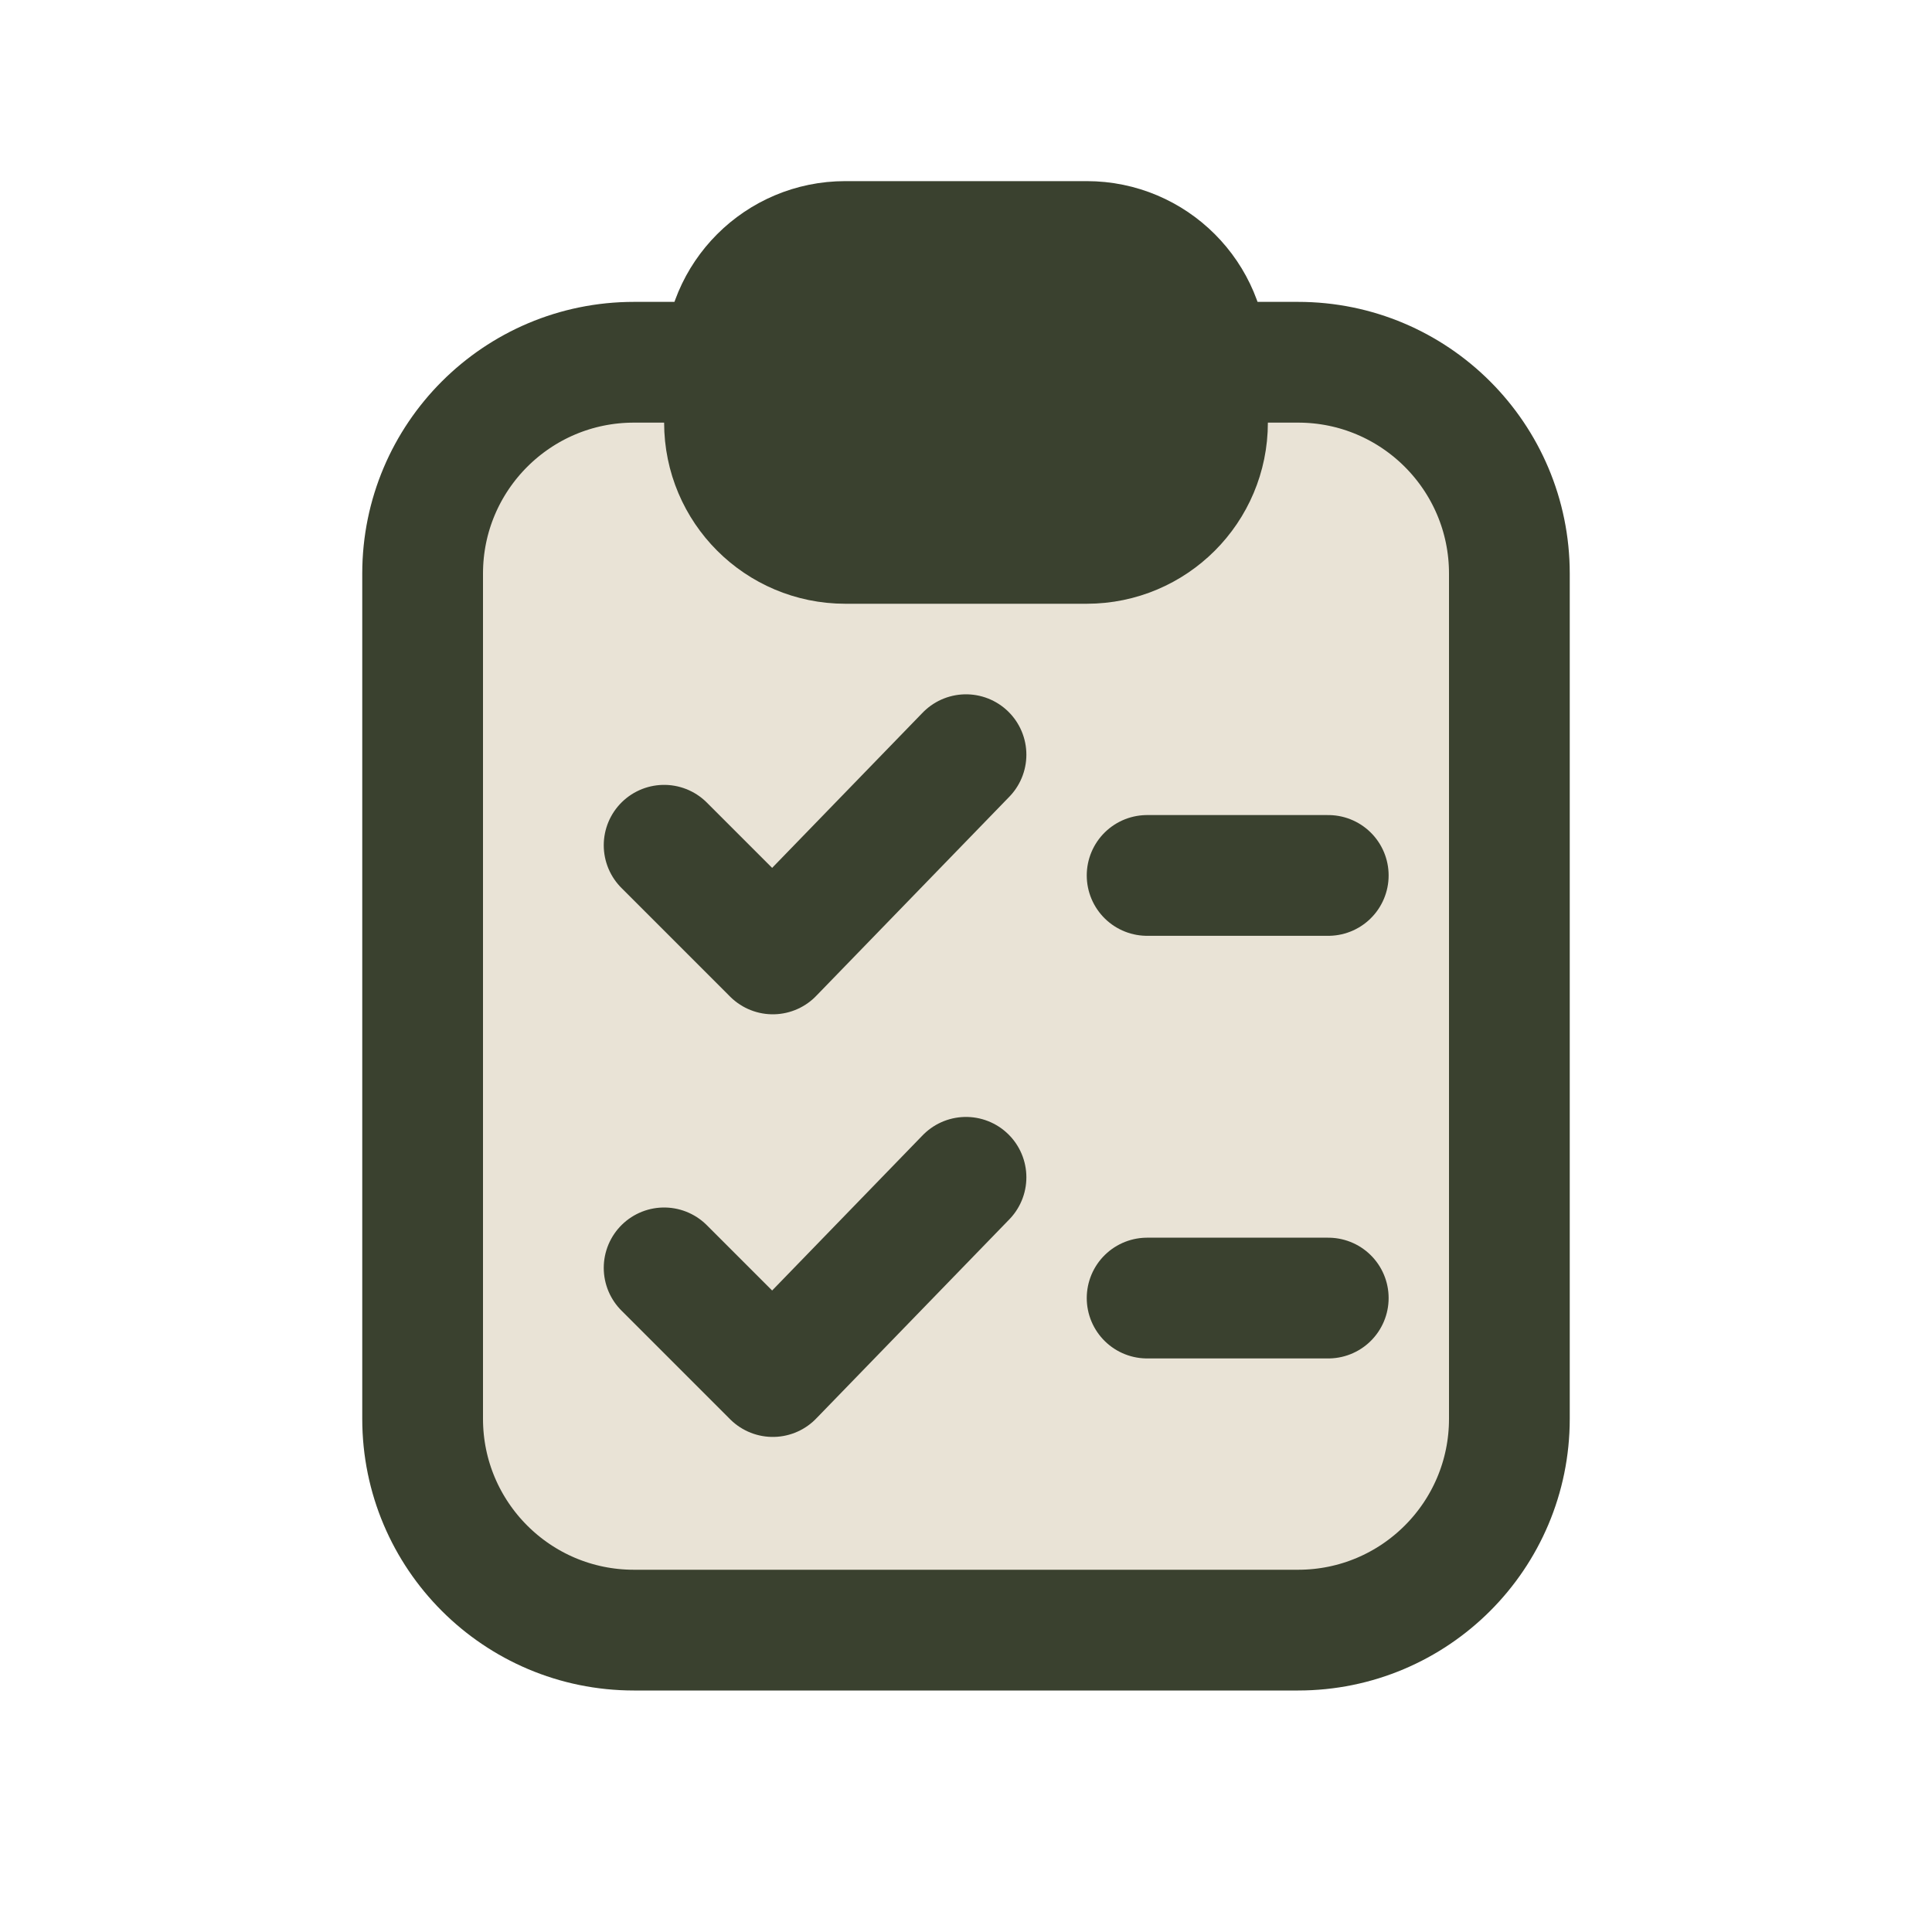
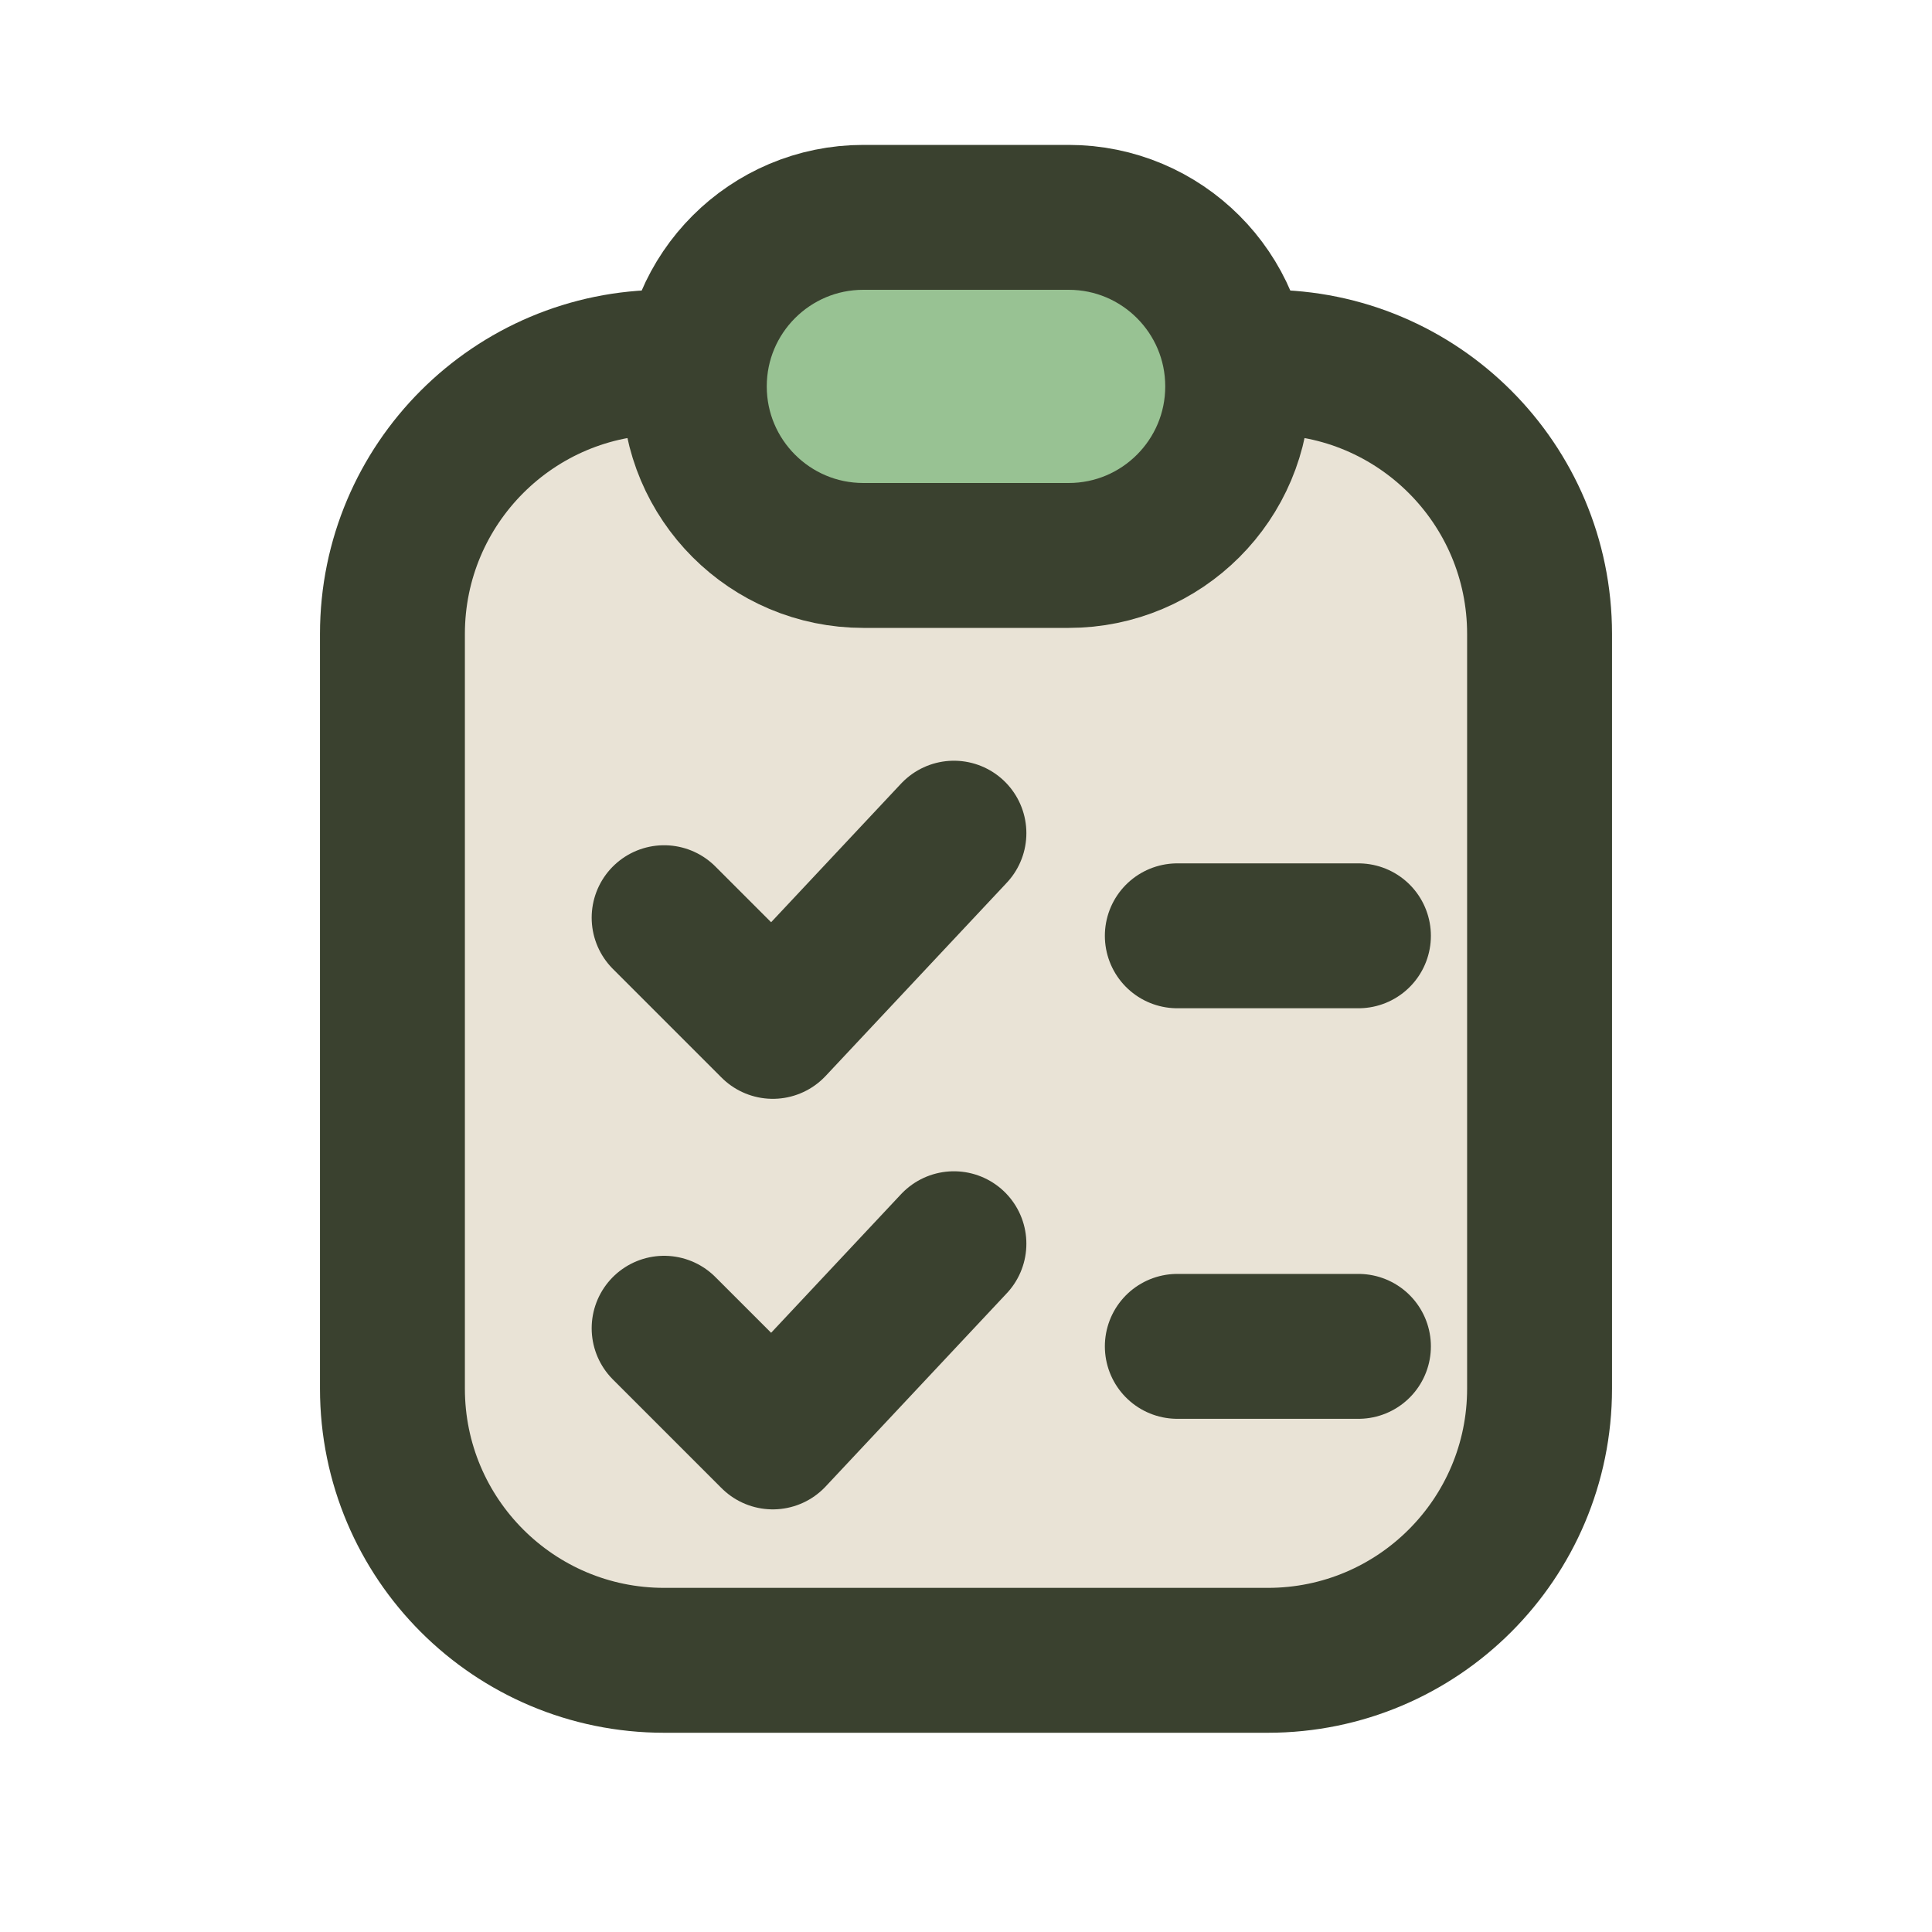
- <svg xmlns="http://www.w3.org/2000/svg" viewBox="0 0 32 32" fill="none" stroke="#3a412f" stroke-width="2" stroke-linecap="round" stroke-linejoin="round">
-   <rect x="7" y="6" width="18" height="21" rx="3.5" fill="#e9e3d6" />
-   <rect x="12" y="4" width="8" height="5" rx="2" fill="#3a412f" />
-   <path d="m11 14 1.8 1.8L16 12.5M11 21l1.8 1.8L16 19.5" />
-   <path d="M19 14.5h3M19 21.5h3" />
+ <svg xmlns="http://www.w3.org/2000/svg" viewBox="0 0 32 32" fill="none" stroke="#3a412f" stroke-width="2.4" stroke-linecap="round" stroke-linejoin="round">
+   <rect x="6.500" y="6" width="19" height="21.500" rx="4.500" fill="#e9e3d6" />
+   <rect x="11.500" y="3.600" width="9" height="5.600" rx="2.800" fill="#98c293" />
+   <path d="m11 15.200 1.800 1.800 3-3.200M11 22l1.800 1.800 3-3.200" />
+   <path d="M19.500 15.500h3M19.500 22.300h3" />
</svg>
